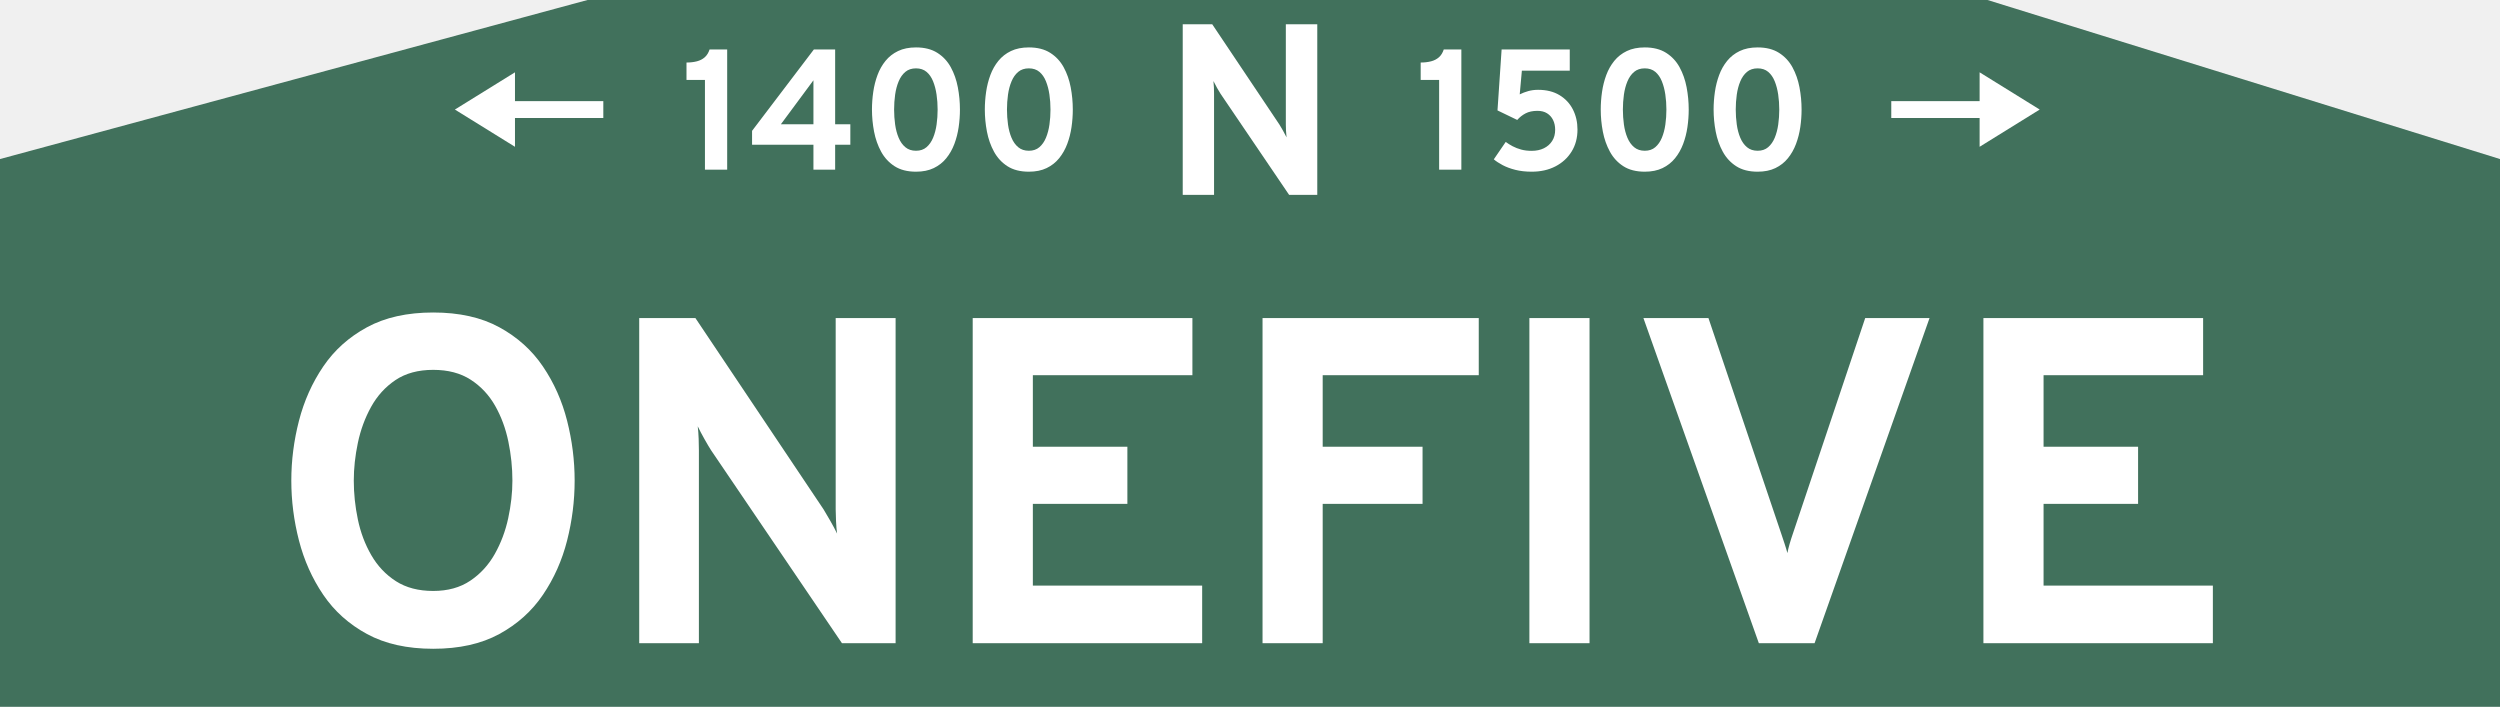
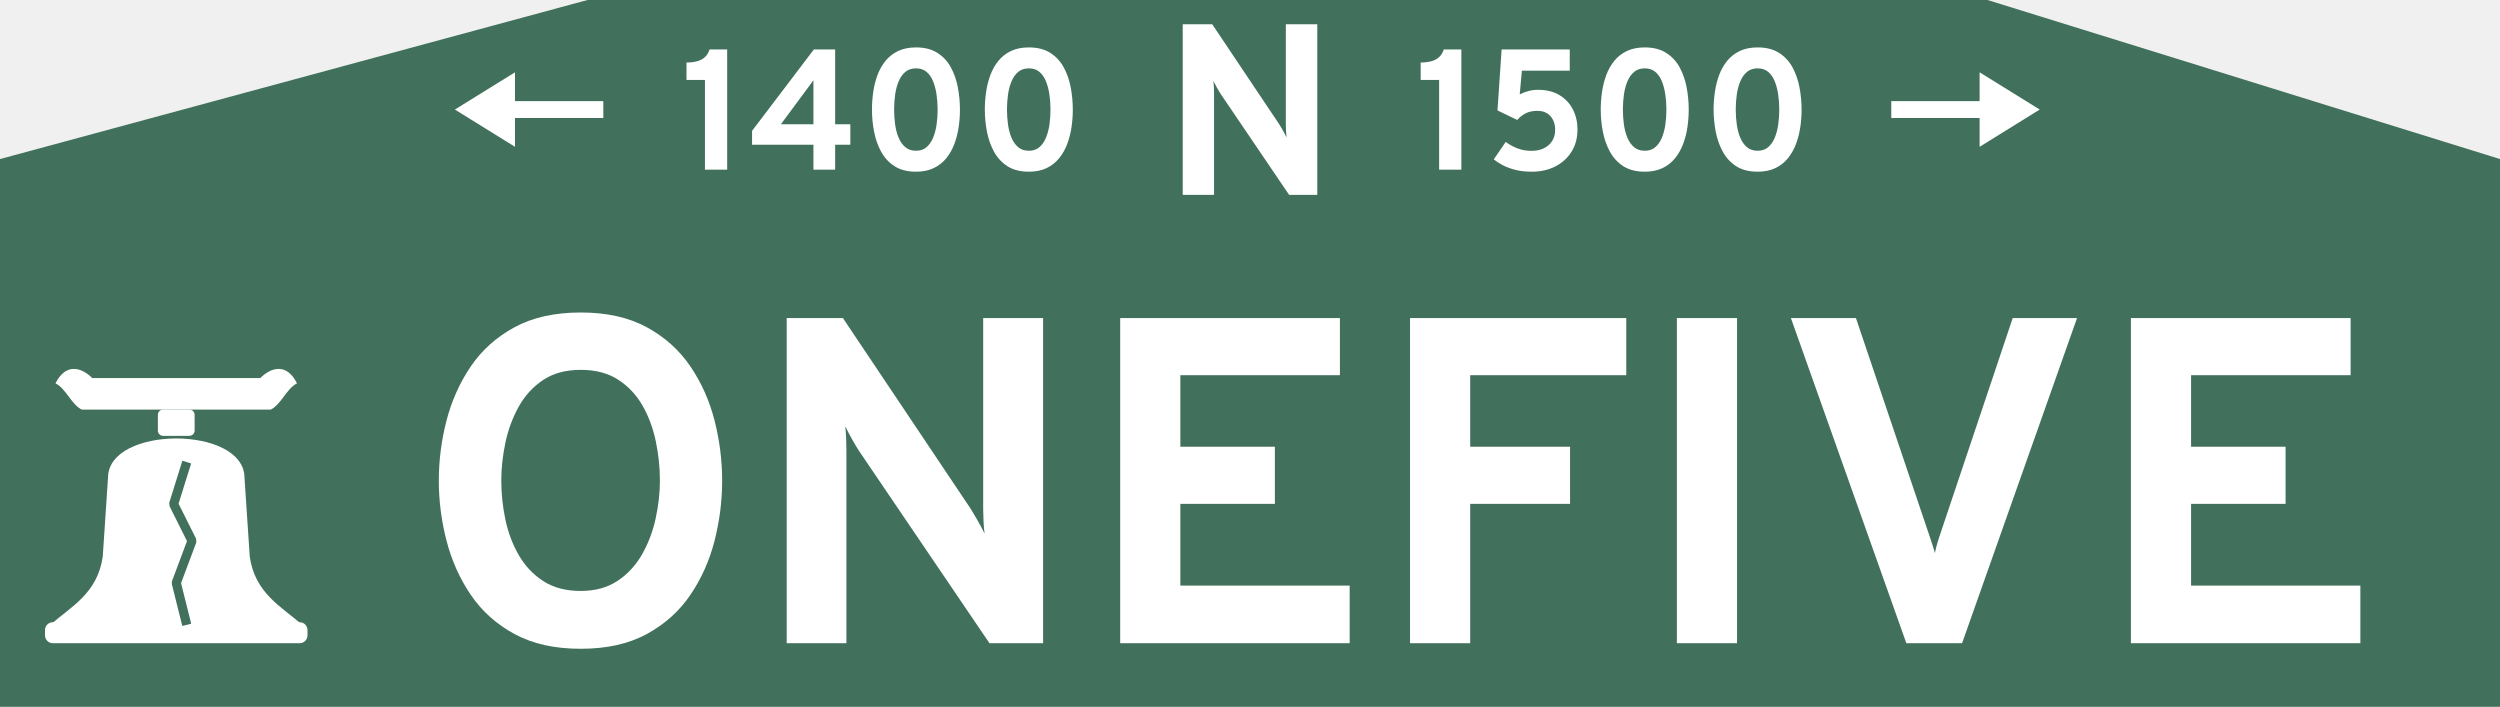
<svg xmlns="http://www.w3.org/2000/svg" viewBox="0 0 1100 311" width="11.0in" height="3.11in">
  <path d="M0,69.98 L258.50,0 L874.50,0 L1100,69.98 L1100,311 L0,311 Z" fill="#41715C" />
  <path d="M520.399 85.743V10.667H533.376L562.977 54.855Q563.567 55.82 564.506 57.455Q565.444 59.091 566.088 60.432Q565.927 59.252 565.846 57.563Q565.766 55.873 565.766 54.855V10.667H579.601V85.743H567.214L537.023 41.234Q536.433 40.322 535.494 38.66Q534.556 36.997 533.912 35.657Q534.073 36.997 534.127 38.552Q534.181 40.108 534.181 41.234V85.743Z" fill="#FFFFFF" />
  <path d="M310.176 74.64V35.176H302.056V27.51Q304.587 27.51 306.626 26.981Q308.665 26.453 310.081 25.207Q311.497 23.96 312.215 21.77H319.957V74.64ZM357.91 74.64V63.688H330.908V57.571L358.099 21.77H367.464V54.663H374.148V63.688H367.464V74.64ZM343.597 54.663H357.91V35.327ZM403.038 75.546Q397.373 75.546 393.635 73.148Q389.896 70.75 387.706 66.747Q385.515 62.744 384.59 57.91Q383.665 53.077 383.665 48.205Q383.665 44.353 384.231 40.444Q384.798 36.536 386.101 33.024Q387.404 29.512 389.632 26.774Q391.86 24.036 395.164 22.45Q398.469 20.864 403.038 20.864Q408.665 20.864 412.422 23.243Q416.18 25.622 418.351 29.587Q420.523 33.552 421.448 38.405Q422.373 43.258 422.373 48.205Q422.373 52.057 421.807 55.947Q421.24 59.836 419.919 63.348Q418.597 66.861 416.369 69.617Q414.141 72.374 410.855 73.96Q407.57 75.546 403.038 75.546ZM403.038 66.332Q405.833 66.332 407.664 64.765Q409.496 63.197 410.572 60.592Q411.648 57.986 412.101 54.776Q412.555 51.566 412.555 48.205Q412.555 44.806 412.083 41.596Q411.611 38.386 410.553 35.762Q409.496 33.137 407.664 31.608Q405.833 30.078 403.038 30.078Q400.206 30.078 398.355 31.626Q396.505 33.175 395.41 35.799Q394.314 38.424 393.861 41.634Q393.408 44.844 393.408 48.205Q393.408 51.566 393.861 54.795Q394.314 58.024 395.41 60.629Q396.505 63.235 398.374 64.784Q400.243 66.332 403.038 66.332ZM452.698 75.546Q447.033 75.546 443.295 73.148Q439.556 70.75 437.366 66.747Q435.175 62.744 434.25 57.91Q433.325 53.077 433.325 48.205Q433.325 44.353 433.891 40.444Q434.458 36.536 435.761 33.024Q437.064 29.512 439.292 26.774Q441.52 24.036 444.824 22.45Q448.129 20.864 452.698 20.864Q458.325 20.864 462.082 23.243Q465.84 25.622 468.011 29.587Q470.183 33.552 471.108 38.405Q472.033 43.258 472.033 48.205Q472.033 52.057 471.467 55.947Q470.9 59.836 469.579 63.348Q468.257 66.861 466.029 69.617Q463.801 72.374 460.515 73.96Q457.23 75.546 452.698 75.546ZM452.698 66.332Q455.493 66.332 457.324 64.765Q459.156 63.197 460.232 60.592Q461.308 57.986 461.761 54.776Q462.215 51.566 462.215 48.205Q462.215 44.806 461.743 41.596Q461.271 38.386 460.213 35.762Q459.156 33.137 457.324 31.608Q455.493 30.078 452.698 30.078Q449.866 30.078 448.015 31.626Q446.165 33.175 445.07 35.799Q443.975 38.424 443.521 41.634Q443.068 44.844 443.068 48.205Q443.068 51.566 443.521 54.795Q443.975 58.024 445.07 60.629Q446.165 63.235 448.034 64.784Q449.903 66.332 452.698 66.332Z" fill="#FFFFFF" />
  <path d="M633.216 74.64V35.176H625.097V27.51Q627.627 27.51 629.666 26.981Q631.705 26.453 633.121 25.207Q634.538 23.96 635.255 21.77H642.997V74.64ZM673.964 75.546Q669.961 75.546 666.751 74.734Q663.541 73.922 661.161 72.657Q658.782 71.392 657.272 70.108L662.521 62.442Q663.88 63.462 665.561 64.349Q667.241 65.237 669.3 65.803Q671.358 66.37 673.926 66.37Q676.985 66.37 679.307 65.237Q681.63 64.104 682.951 62.027Q684.273 59.95 684.273 57.117Q684.273 54.663 683.348 52.793Q682.423 50.924 680.704 49.848Q678.986 48.771 676.494 48.771Q673.359 48.771 671.245 49.886Q669.13 51 667.581 52.774L658.896 48.583L660.708 21.77H690.693V31.098H669.621L668.677 41.521Q670.489 40.614 672.491 40.067Q674.492 39.519 676.758 39.519Q682.309 39.519 686.18 41.861Q690.051 44.202 692.072 48.167Q694.092 52.132 694.092 57.004Q694.092 62.518 691.505 66.691Q688.918 70.864 684.386 73.205Q679.855 75.546 673.964 75.546ZM723.699 75.546Q718.034 75.546 714.296 73.148Q710.557 70.75 708.367 66.747Q706.176 62.744 705.251 57.91Q704.326 53.077 704.326 48.205Q704.326 44.353 704.892 40.444Q705.459 36.536 706.762 33.024Q708.065 29.512 710.293 26.774Q712.521 24.036 715.825 22.45Q719.13 20.864 723.699 20.864Q729.326 20.864 733.084 23.243Q736.841 25.622 739.013 29.587Q741.184 33.552 742.109 38.405Q743.034 43.258 743.034 48.205Q743.034 52.057 742.468 55.947Q741.901 59.836 740.58 63.348Q739.258 66.861 737.03 69.617Q734.802 72.374 731.516 73.96Q728.231 75.546 723.699 75.546ZM723.699 66.332Q726.494 66.332 728.325 64.765Q730.157 63.197 731.233 60.592Q732.309 57.986 732.763 54.776Q733.216 51.566 733.216 48.205Q733.216 44.806 732.744 41.596Q732.272 38.386 731.214 35.762Q730.157 33.137 728.325 31.608Q726.494 30.078 723.699 30.078Q720.867 30.078 719.016 31.626Q717.166 33.175 716.071 35.799Q714.976 38.424 714.522 41.634Q714.069 44.844 714.069 48.205Q714.069 51.566 714.522 54.795Q714.976 58.024 716.071 60.629Q717.166 63.235 719.035 64.784Q720.905 66.332 723.699 66.332ZM773.359 75.546Q767.694 75.546 763.956 73.148Q760.217 70.75 758.027 66.747Q755.837 62.744 754.911 57.91Q753.986 53.077 753.986 48.205Q753.986 44.353 754.553 40.444Q755.119 36.536 756.422 33.024Q757.725 29.512 759.953 26.774Q762.181 24.036 765.485 22.45Q768.79 20.864 773.359 20.864Q778.986 20.864 782.744 23.243Q786.501 25.622 788.673 29.587Q790.844 33.552 791.769 38.405Q792.694 43.258 792.694 48.205Q792.694 52.057 792.128 55.947Q791.562 59.836 790.24 63.348Q788.918 66.861 786.69 69.617Q784.462 72.374 781.176 73.96Q777.891 75.546 773.359 75.546ZM773.359 66.332Q776.154 66.332 777.985 64.765Q779.817 63.197 780.893 60.592Q781.969 57.986 782.423 54.776Q782.876 51.566 782.876 48.205Q782.876 44.806 782.404 41.596Q781.932 38.386 780.874 35.762Q779.817 33.137 777.985 31.608Q776.154 30.078 773.359 30.078Q770.527 30.078 768.676 31.626Q766.826 33.175 765.731 35.799Q764.636 38.424 764.182 41.634Q763.729 44.844 763.729 48.205Q763.729 51.566 764.182 54.795Q764.636 58.024 765.731 60.629Q766.826 63.235 768.695 64.784Q770.565 66.332 773.359 66.332Z" fill="#FFFFFF" />
  <path d="M265.46,44.50 L226.59,44.50 L226.59,31.82 L200.15,48.20 L226.59,64.59 L226.59,51.91 L265.46,51.91 Z" fill="#FFFFFF" />
  <path d="M832.16,44.50 L871.03,44.50 L871.03,31.82 L897.47,48.20 L871.03,64.59 L871.03,51.91 L832.16,51.91 Z" fill="#FFFFFF" />
-   <path d="M190.613 285.462Q173.446 285.462 161.49 278.974Q149.534 272.485 142.228 261.704Q134.922 250.924 131.549 237.844Q128.177 224.764 128.177 211.48Q128.177 198.196 131.549 185.116Q134.922 172.036 142.228 161.256Q149.534 150.475 161.49 143.986Q173.446 137.498 190.613 137.498Q207.78 137.498 219.685 143.986Q231.589 150.475 238.896 161.256Q246.202 172.036 249.523 185.116Q252.844 198.196 252.844 211.48Q252.844 224.764 249.523 237.844Q246.202 250.924 238.896 261.704Q231.589 272.485 219.685 278.974Q207.78 285.462 190.613 285.462ZM190.613 260.018Q200.218 260.018 206.911 255.522Q213.605 251.026 217.692 243.771Q221.779 236.515 223.619 227.983Q225.458 219.45 225.458 211.48Q225.458 202.896 223.67 194.262Q221.882 185.627 217.845 178.525Q213.809 171.423 207.116 167.08Q200.423 162.737 190.613 162.737Q180.701 162.737 174.008 167.234Q167.314 171.73 163.278 179.036Q159.242 186.342 157.454 194.875Q155.665 203.407 155.665 211.48Q155.665 219.961 157.454 228.545Q159.242 237.129 163.38 244.282Q167.519 251.435 174.212 255.726Q180.905 260.018 190.613 260.018ZM281.252 283.01V139.95H305.981L362.387 224.151Q363.511 225.99 365.299 229.107Q367.088 232.224 368.314 234.778Q368.007 232.53 367.854 229.311Q367.701 226.093 367.701 224.151V139.95H394.065V283.01H370.46L312.929 198.196Q311.805 196.459 310.017 193.291Q308.229 190.123 307.002 187.569Q307.309 190.123 307.411 193.087Q307.513 196.05 307.513 198.196V283.01ZM427.99 283.01V139.95H524.658V165.088H454.456V196.561H496.046V221.699H454.456V257.668H528.95V283.01ZM555.518 283.01V139.95H650.653V165.088H581.984V196.561H625.924V221.699H581.984V283.01ZM672.929 283.01V139.95H699.396V283.01ZM773.889 283.01 723.103 139.95H751.715L783.699 234.676Q784.414 236.822 785.18 239.121Q785.947 241.42 786.458 243.362Q786.764 241.625 787.429 239.326Q788.093 237.026 788.91 234.676L820.69 139.95H848.995L798.413 283.01ZM872.702 283.01V139.95H969.37V165.088H899.169V196.561H940.758V221.699H899.169V257.668H973.662V283.01Z" fill="#FFFFFF" />
+   <g transform="translate(19.80,157.12) scale(1.155)" fill="#FFFFFF">
+     <path d="M4,10 C8,2 14,4 18,8 L82,8 C86,4 92,2 96,10 C92,12 90,18 86,20 L14,20 C10,18 8,12 4,10 Z" />
+     <rect x="43" y="20" width="14" height="10" rx="2" />
+     <path d="M24,46 C24,26 76,26 76,46 L78,76 C80,90 90,95 98,102 L2,102 C10,95 20,90 22,76 Z" />
+     <rect x="0" y="101" width="100" height="8" rx="3" />
+     <path d="M54,40 L49,56 L56,70 L50,86 L54,102" fill="none" stroke="#41715C" stroke-width="3.5" stroke-linejoin="bevel" />
+   </g>
+   <path d="M255.513 285.462Q238.346 285.462 226.39 278.974Q214.434 272.485 207.128 261.704Q199.822 250.924 196.449 237.844Q193.077 224.764 193.077 211.48Q193.077 198.196 196.449 185.116Q199.822 172.036 207.128 161.256Q214.434 150.475 226.39 143.986Q238.346 137.498 255.513 137.498Q272.68 137.498 284.585 143.986Q296.489 150.475 303.796 161.256Q311.102 172.036 314.423 185.116Q317.744 198.196 317.744 211.48Q317.744 224.764 314.423 237.844Q311.102 250.924 303.796 261.704Q296.489 272.485 284.585 278.974Q272.68 285.462 255.513 285.462ZM255.513 260.018Q265.118 260.018 271.811 255.522Q278.505 251.026 282.592 243.771Q286.679 236.515 288.519 227.983Q290.358 219.45 290.358 211.48Q290.358 202.896 288.57 194.262Q286.782 185.627 282.745 178.525Q278.709 171.423 272.016 167.08Q265.323 162.737 255.513 162.737Q245.601 162.737 238.908 167.234Q232.214 171.73 228.178 179.036Q224.142 186.342 222.354 194.875Q220.565 203.407 220.565 211.48Q220.565 219.961 222.354 228.545Q224.142 237.129 228.28 244.282Q232.419 251.435 239.112 255.726Q245.805 260.018 255.513 260.018ZM346.152 283.01V139.95H370.881L427.287 224.151Q428.411 225.99 430.199 229.107Q431.988 232.224 433.214 234.778Q432.907 232.53 432.754 229.311Q432.601 226.093 432.601 224.151V139.95H458.965V283.01H435.36L377.829 198.196Q376.705 196.459 374.917 193.291Q373.129 190.123 371.902 187.569Q372.209 190.123 372.311 193.087Q372.413 196.05 372.413 198.196V283.01ZM492.89 283.01V139.95H589.558V165.088H519.356V196.561H560.946V221.699H519.356V257.668H593.85V283.01ZM620.418 283.01V139.95H715.553V165.088H646.884V196.561H690.824V221.699H646.884V283.01ZM737.829 283.01V139.95H764.296V283.01ZM838.789 283.01 788.003 139.95H816.615L848.599 234.676Q849.314 236.822 850.08 239.121Q850.847 241.42 851.358 243.362Q851.664 241.625 852.329 239.326Q852.993 237.026 853.81 234.676L885.59 139.95H913.895L863.313 283.01ZM937.602 283.01V139.95H1034.27V165.088H964.069V196.561H1005.658V221.699H964.069V257.668H1038.562V283.01Z" fill="#FFFFFF" />
</svg>
